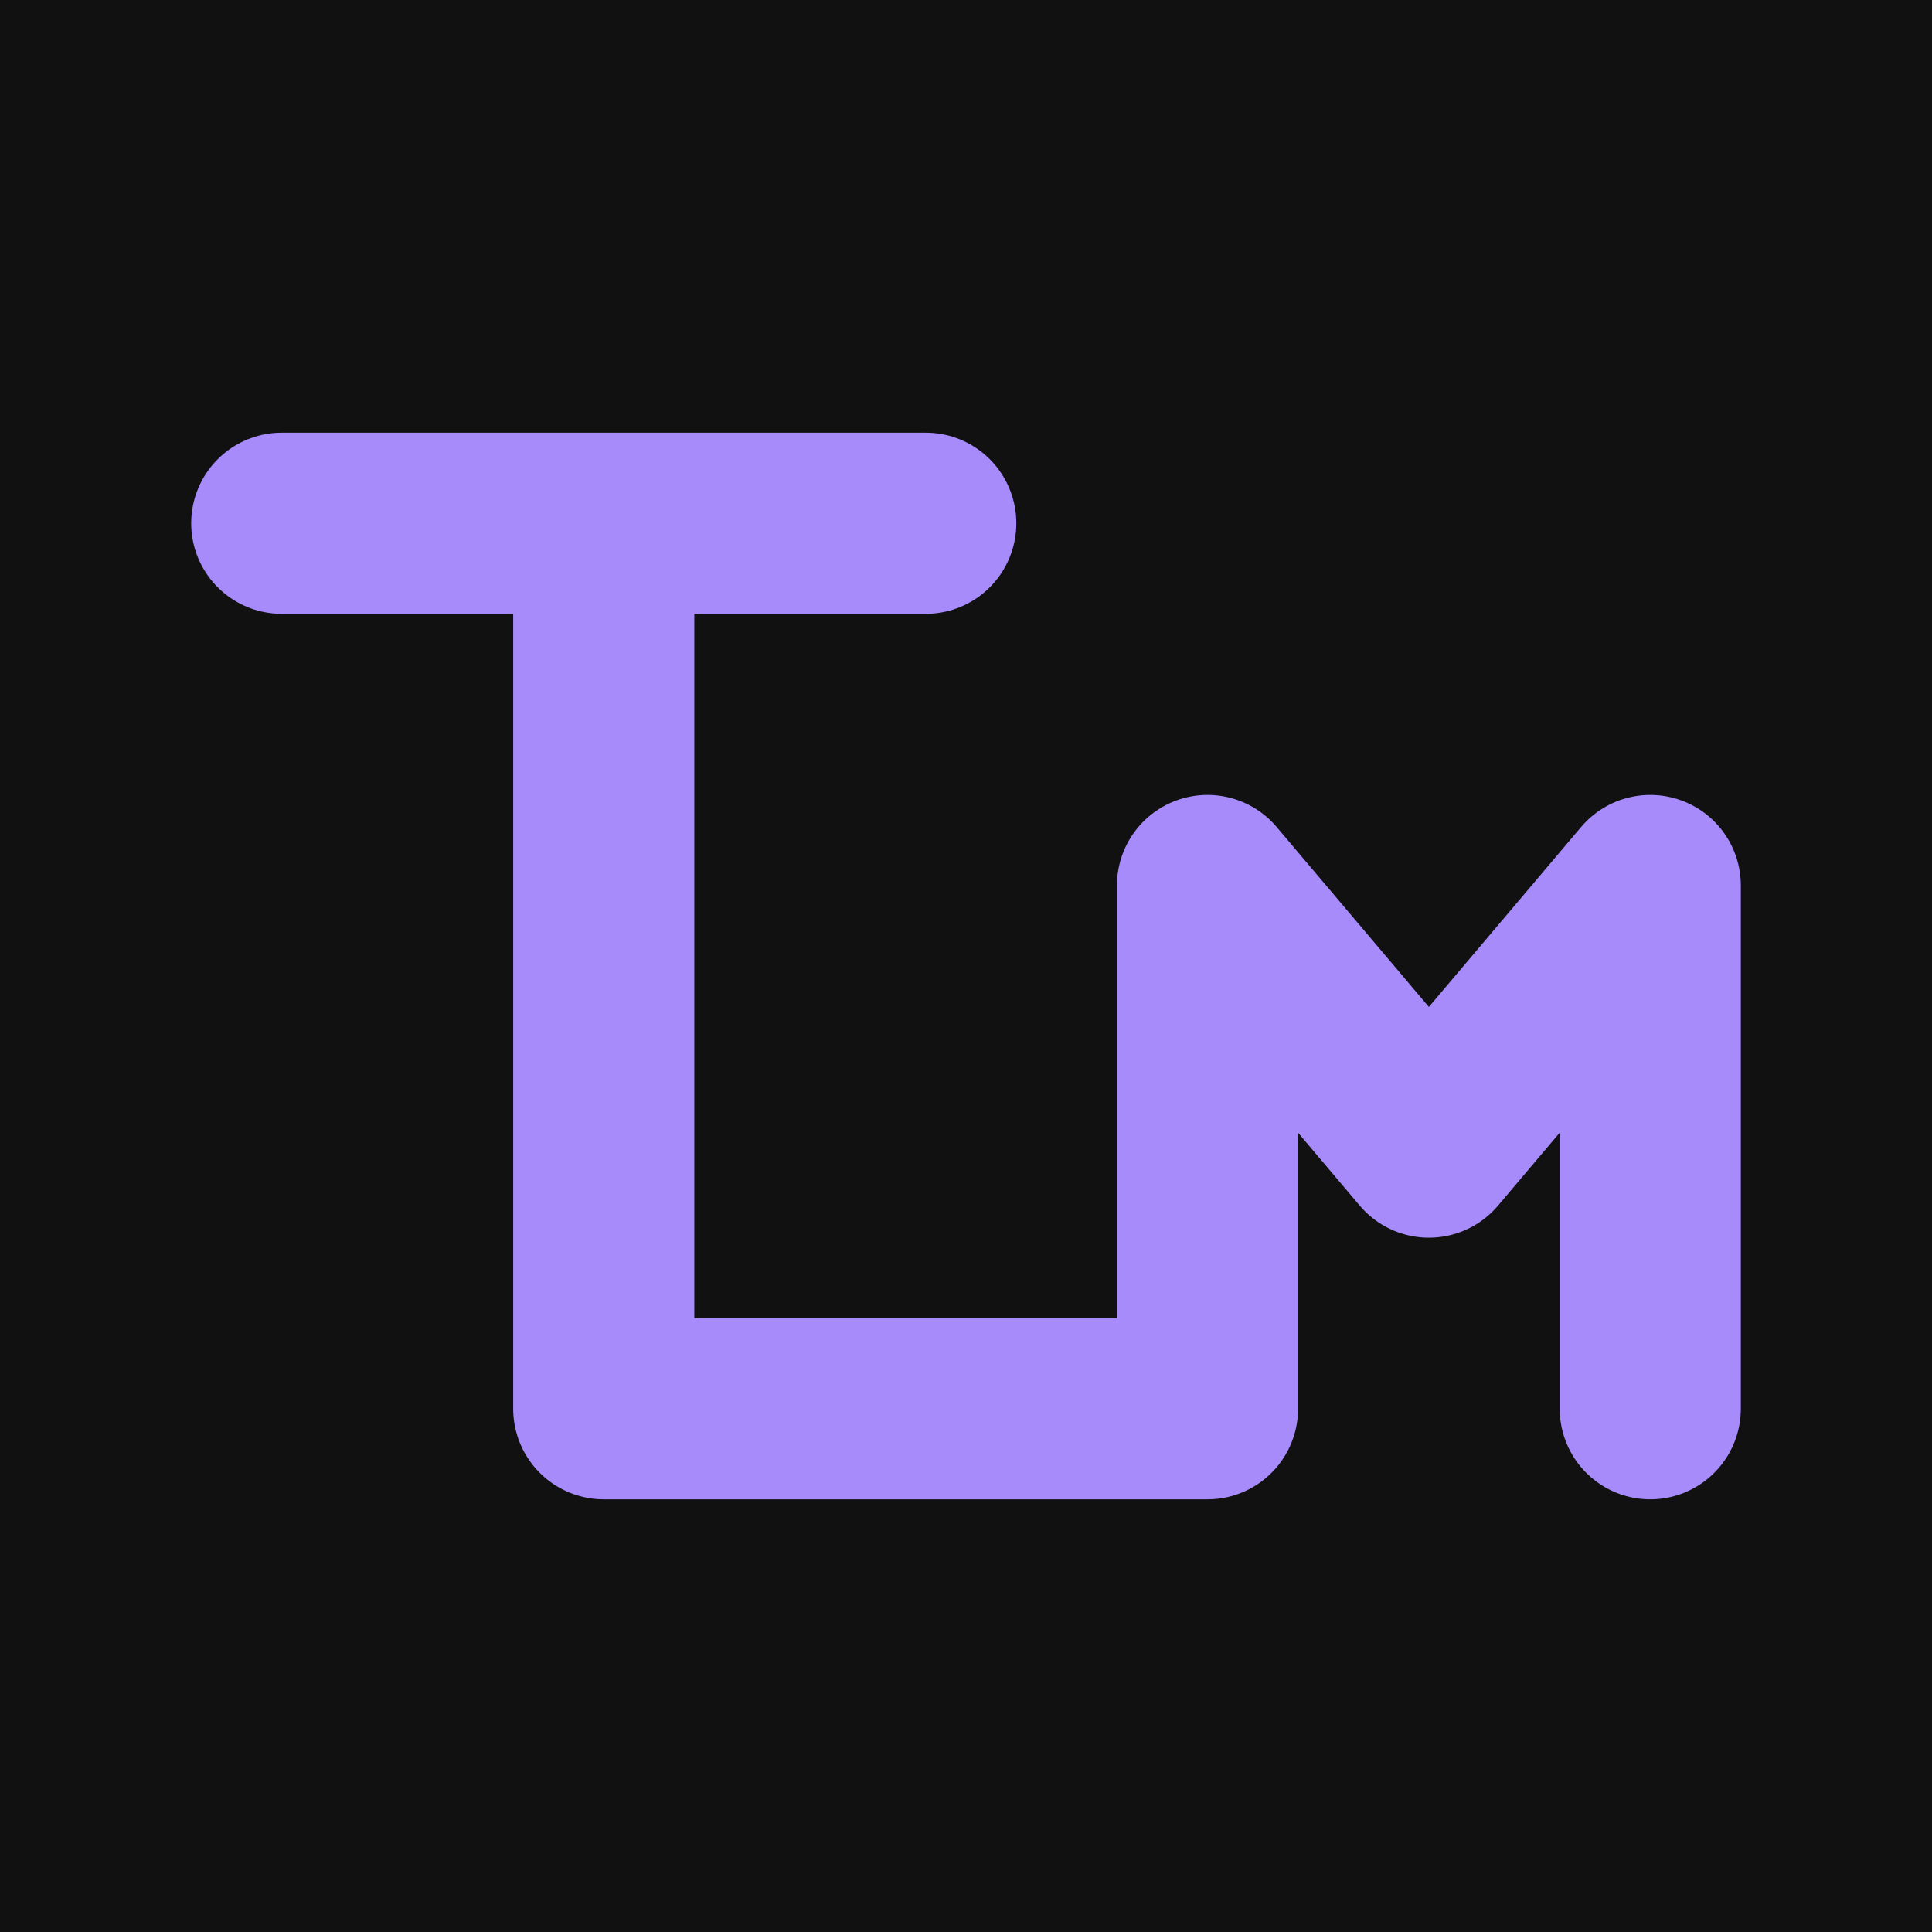
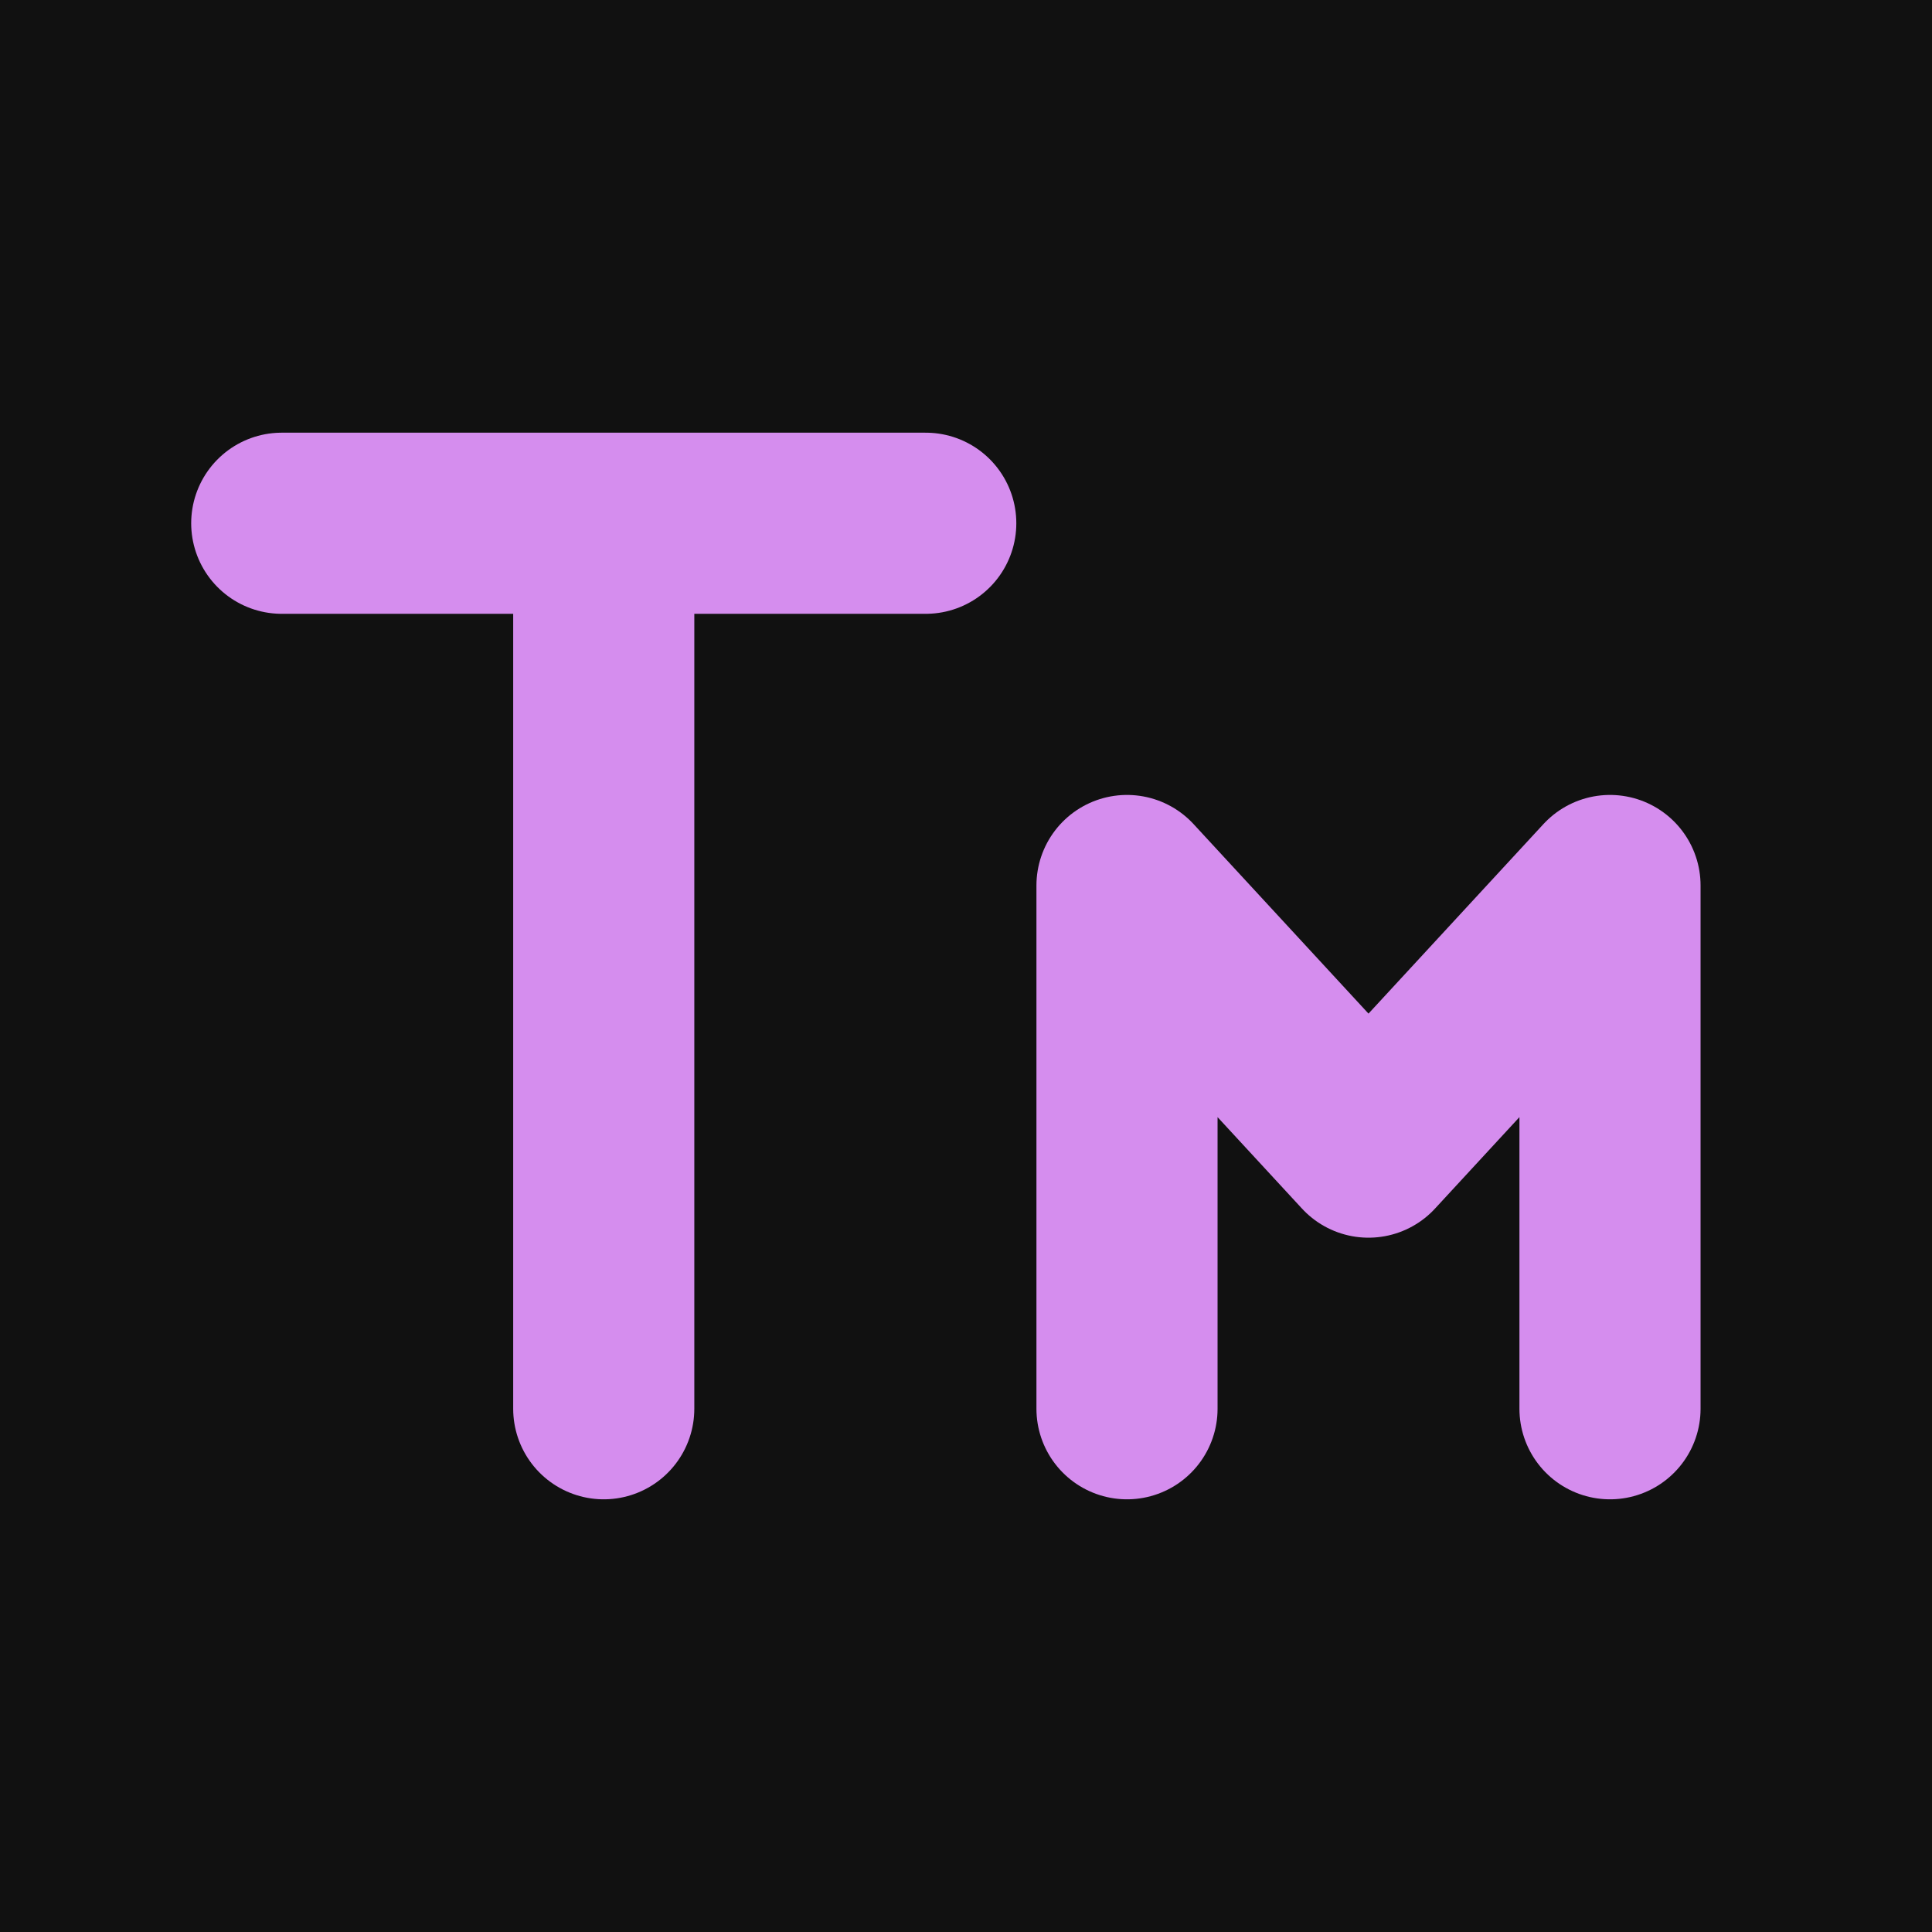
<svg xmlns="http://www.w3.org/2000/svg" width="96" height="96" viewBox="0 0 96 96">
  <rect width="96" height="96" fill="#111111" />
-   <path d="M 14 26 L 46 26 L 30 26 L 30 70 L 60 70 L 60 44 L 71 57 L 82 44 L 82 70" fill="none" stroke="#a78bfa" stroke-width="9" stroke-linecap="round" stroke-linejoin="round" />
+   <path d="M 14 26 H 46 M 30 26 V 70 M 56 70 V 44 L 68 57 L 80 44 V 70" fill="none" stroke="#d58dee" stroke-width="9" stroke-linecap="round" stroke-linejoin="round" />
</svg>
